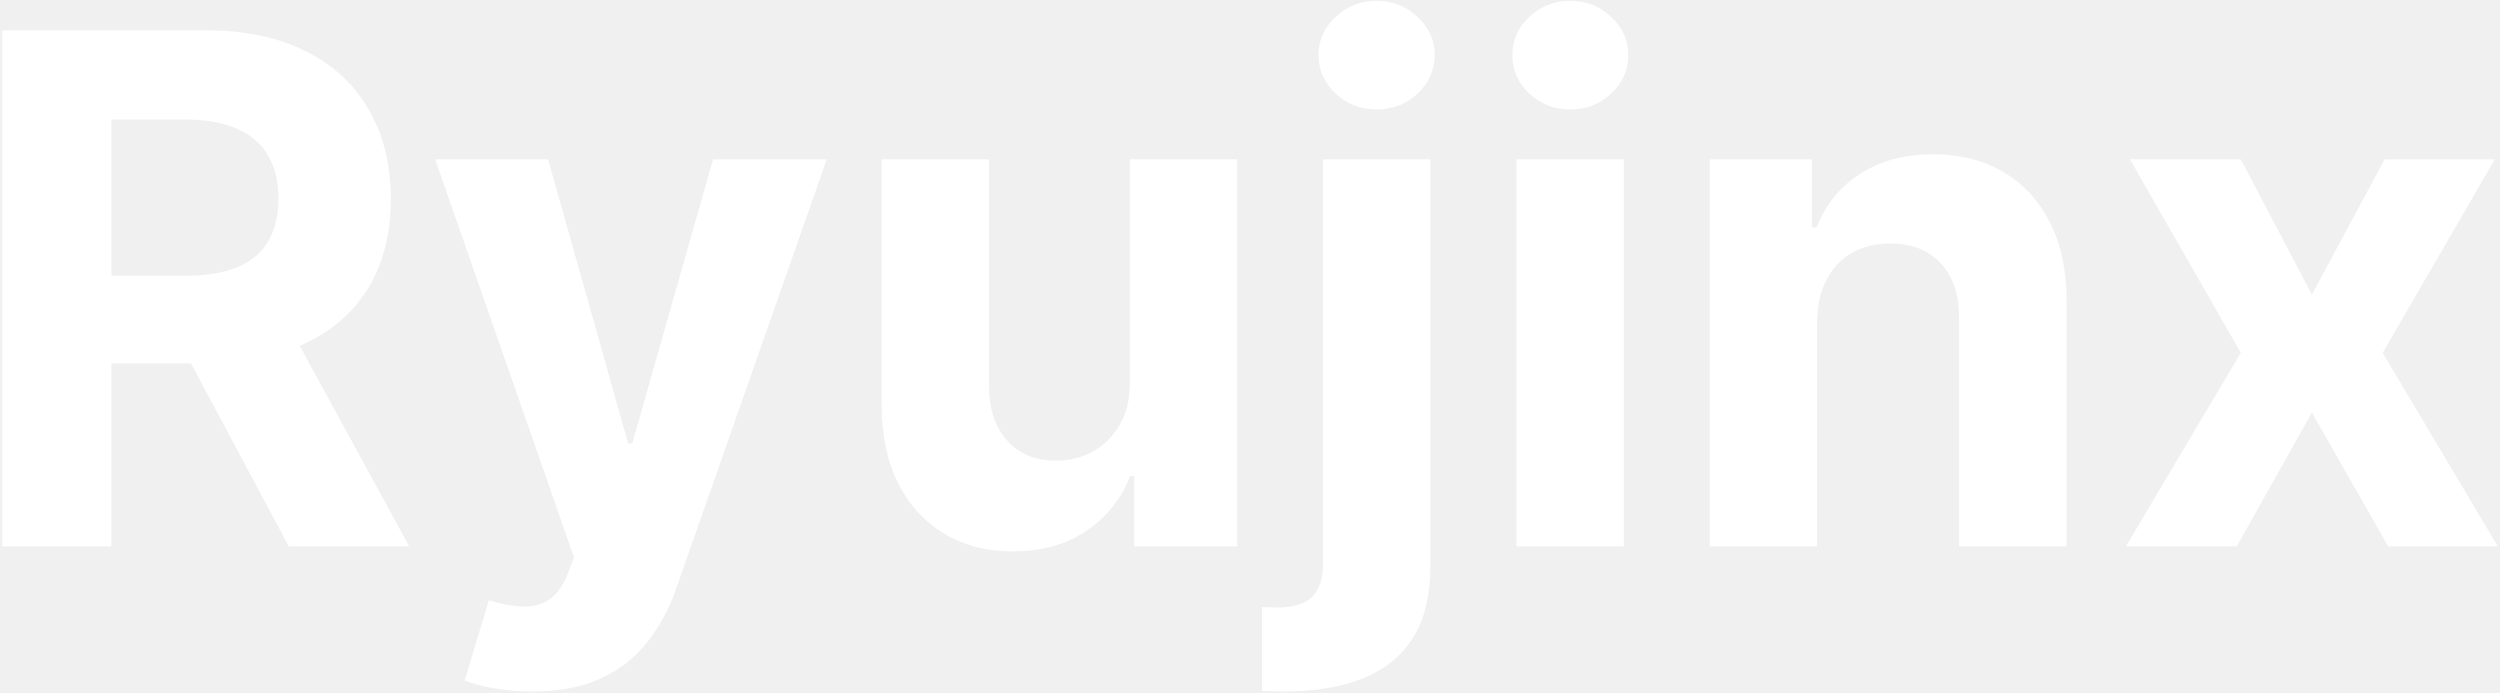
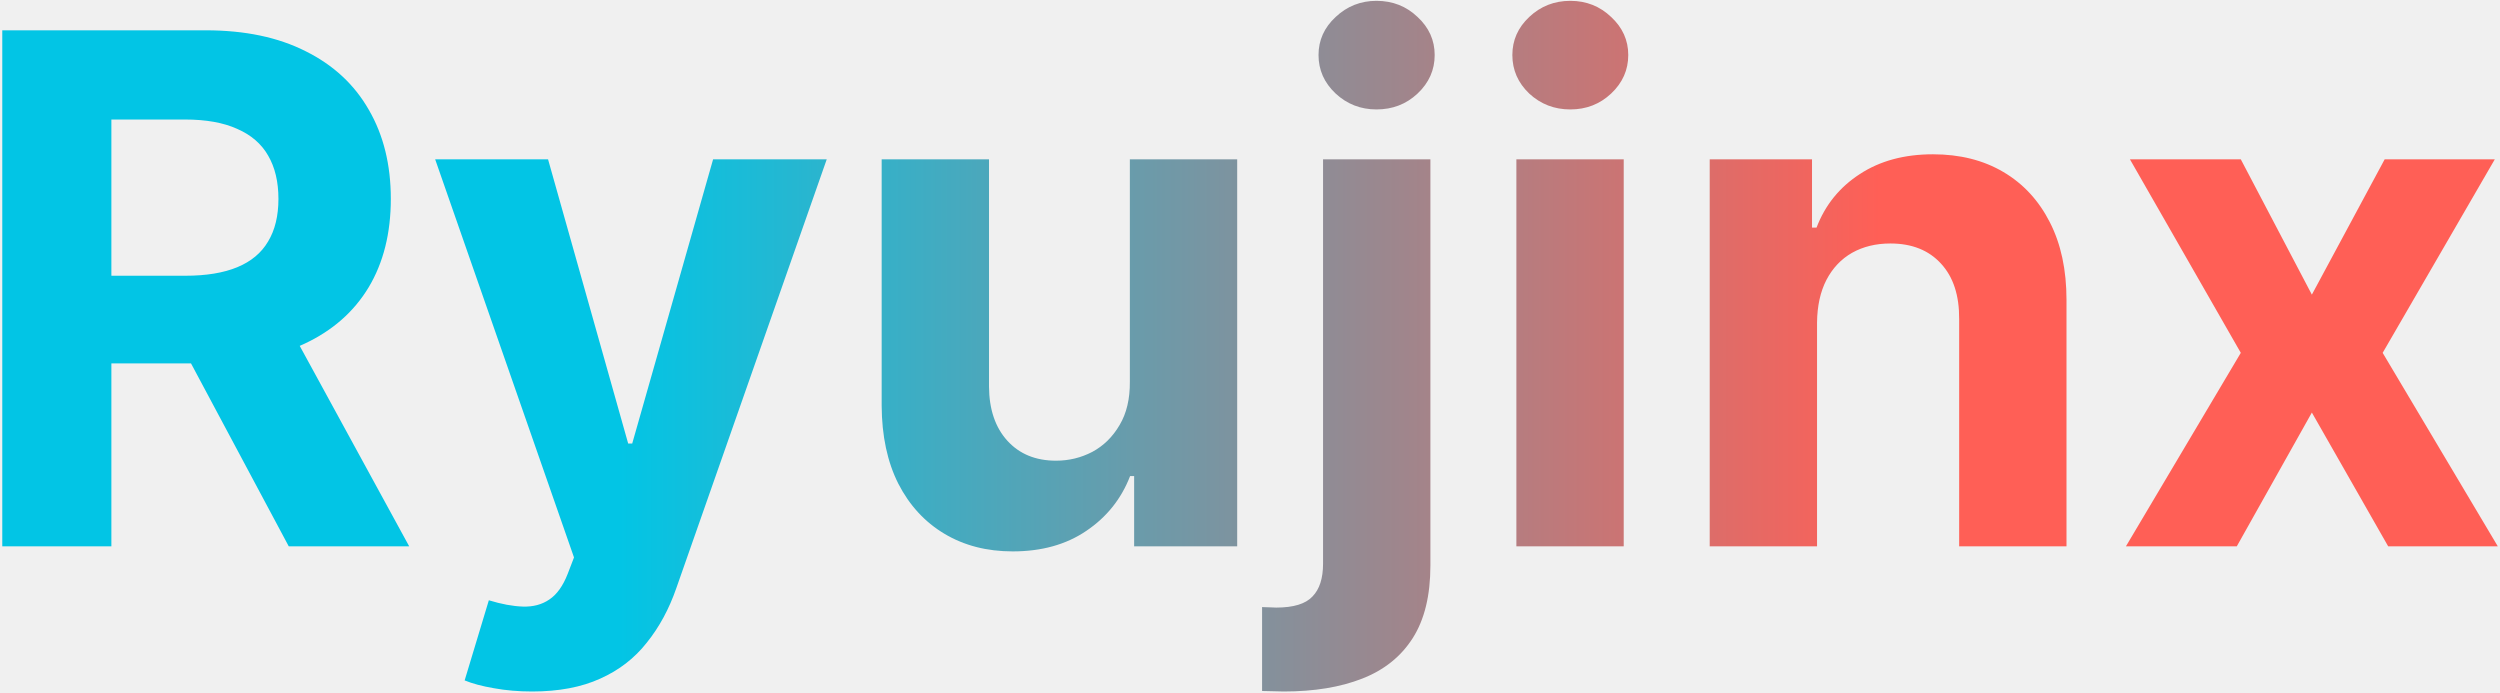
<svg xmlns="http://www.w3.org/2000/svg" width="1057" height="293" viewBox="0 0 1057 293" fill="none">
-   <path d="M0.963 231V12.818H87.043C103.52 12.818 117.582 15.766 129.23 21.66C140.949 27.484 149.862 35.758 155.97 46.483C162.149 57.136 165.239 69.672 165.239 84.09C165.239 98.578 162.114 111.043 155.864 121.483C149.614 131.852 140.558 139.807 128.697 145.347C116.908 150.886 102.632 153.656 85.871 153.656H28.236V116.582H78.413C87.22 116.582 94.535 115.375 100.359 112.96C106.183 110.545 110.516 106.923 113.357 102.094C116.268 97.264 117.724 91.263 117.724 84.09C117.724 76.845 116.268 70.737 113.357 65.766C110.516 60.794 106.148 57.03 100.253 54.473C94.429 51.845 87.078 50.531 78.2 50.531H47.092V231H0.963ZM118.79 131.71L173.016 231H122.092L69.038 131.71H118.79ZM225.004 292.364C219.251 292.364 213.854 291.902 208.811 290.979C203.839 290.126 199.72 289.026 196.453 287.676L206.68 253.798C212.007 255.432 216.801 256.32 221.062 256.462C225.395 256.604 229.124 255.609 232.249 253.479C235.445 251.348 238.037 247.726 240.026 242.612L242.689 235.688L183.989 67.364H231.716L265.594 187.534H267.298L301.496 67.364H349.543L285.942 248.685C282.888 257.491 278.733 265.162 273.477 271.696C268.293 278.301 261.723 283.379 253.768 286.93C245.814 290.553 236.226 292.364 225.004 292.364ZM477.703 161.327V67.364H523.087V231H479.514V201.277H477.81C474.116 210.865 467.973 218.571 459.379 224.395C450.857 230.219 440.452 233.131 428.165 233.131C417.227 233.131 407.604 230.645 399.294 225.673C390.984 220.702 384.486 213.635 379.798 204.473C375.182 195.311 372.838 184.338 372.767 171.554V67.364H418.151V163.457C418.222 173.116 420.814 180.751 425.928 186.362C431.041 191.973 437.895 194.778 446.489 194.778C451.957 194.778 457.071 193.536 461.83 191.05C466.588 188.493 470.423 184.729 473.335 179.757C476.318 174.786 477.774 168.642 477.703 161.327ZM559.388 67.364H604.772V239.097C604.772 251.739 602.286 261.966 597.314 269.778C592.343 277.591 585.205 283.308 575.901 286.93C566.668 290.553 555.624 292.364 542.769 292.364C541.206 292.364 539.715 292.328 538.294 292.257C536.803 292.257 535.24 292.222 533.607 292.151V256.675C534.814 256.746 535.88 256.781 536.803 256.781C537.655 256.852 538.578 256.888 539.573 256.888C546.888 256.888 552.002 255.325 554.914 252.2C557.897 249.146 559.388 244.53 559.388 238.351V67.364ZM581.973 46.27C575.297 46.27 569.544 44.033 564.715 39.558C559.885 35.013 557.471 29.579 557.471 23.259C557.471 17.009 559.885 11.646 564.715 7.172C569.544 2.626 575.297 0.354 581.973 0.354C588.792 0.354 594.58 2.626 599.338 7.172C604.168 11.646 606.583 17.009 606.583 23.259C606.583 29.579 604.168 35.013 599.338 39.558C594.58 44.033 588.792 46.27 581.973 46.27ZM641.126 231V67.364H686.51V231H641.126ZM663.925 46.27C657.178 46.27 651.389 44.033 646.56 39.558C641.801 35.013 639.422 29.579 639.422 23.259C639.422 17.009 641.801 11.646 646.56 7.172C651.389 2.626 657.178 0.354 663.925 0.354C670.672 0.354 676.425 2.626 681.183 7.172C686.013 11.646 688.428 17.009 688.428 23.259C688.428 29.579 686.013 35.013 681.183 39.558C676.425 44.033 670.672 46.27 663.925 46.27ZM768.248 136.398V231H722.865V67.364H766.118V96.234H768.035C771.657 86.717 777.73 79.189 786.252 73.649C794.775 68.038 805.109 65.233 817.254 65.233C828.618 65.233 838.525 67.719 846.977 72.69C855.429 77.662 861.998 84.764 866.686 93.997C871.373 103.159 873.717 114.097 873.717 126.81V231H828.333V134.906C828.404 124.892 825.848 117.08 820.663 111.469C815.478 105.787 808.341 102.946 799.25 102.946C793.142 102.946 787.744 104.26 783.056 106.888C778.44 109.516 774.818 113.351 772.19 118.393C769.633 123.365 768.319 129.366 768.248 136.398ZM947.412 67.364L977.455 124.572L1008.24 67.364H1054.8L1007.39 149.182L1056.08 231H1009.73L977.455 174.43L945.707 231H898.832L947.412 149.182L900.537 67.364H947.412Z" fill="white" />
+   <defs>
+     <linearGradient id="Gradient" x1="0" x2="1" y1="0" y2="0">
+       <stop offset="0%" stop-color="#02C5E5" />
+       <stop offset="25%" stop-color="#02C5E5" />
+       <stop offset="75%" stop-color="#FF5F56" />
+       <stop offset="100%" stop-color="#FF5F56" />
+     </linearGradient>
+   </defs>
+   <path fill="url(#Gradient)" d="M0.963 231V12.818H87.043C103.52 12.818 117.582 15.766 129.23 21.66C140.949 27.484 149.862 35.758 155.97 46.483C162.149 57.136 165.239 69.672 165.239 84.09C165.239 98.578 162.114 111.043 155.864 121.483C149.614 131.852 140.558 139.807 128.697 145.347C116.908 150.886 102.632 153.656 85.871 153.656H28.236V116.582H78.413C87.22 116.582 94.535 115.375 100.359 112.96C106.183 110.545 110.516 106.923 113.357 102.094C116.268 97.264 117.724 91.263 117.724 84.09C117.724 76.845 116.268 70.737 113.357 65.766C110.516 60.794 106.148 57.03 100.253 54.473C94.429 51.845 87.078 50.531 78.2 50.531H47.092V231H0.963ZM118.79 131.71L173.016 231H122.092L69.038 131.71H118.79ZM225.004 292.364C219.251 292.364 213.854 291.902 208.811 290.979C203.839 290.126 199.72 289.026 196.453 287.676L206.68 253.798C212.007 255.432 216.801 256.32 221.062 256.462C225.395 256.604 229.124 255.609 232.249 253.479C235.445 251.348 238.037 247.726 240.026 242.612L242.689 235.688L183.989 67.364H231.716L265.594 187.534H267.298L301.496 67.364H349.543L285.942 248.685C282.888 257.491 278.733 265.162 273.477 271.696C268.293 278.301 261.723 283.379 253.768 286.93C245.814 290.553 236.226 292.364 225.004 292.364ZM477.703 161.327V67.364H523.087V231H479.514V201.277H477.81C474.116 210.865 467.973 218.571 459.379 224.395C450.857 230.219 440.452 233.131 428.165 233.131C417.227 233.131 407.604 230.645 399.294 225.673C390.984 220.702 384.486 213.635 379.798 204.473C375.182 195.311 372.838 184.338 372.767 171.554V67.364H418.151V163.457C418.222 173.116 420.814 180.751 425.928 186.362C431.041 191.973 437.895 194.778 446.489 194.778C451.957 194.778 457.071 193.536 461.83 191.05C466.588 188.493 470.423 184.729 473.335 179.757C476.318 174.786 477.774 168.642 477.703 161.327ZM559.388 67.364H604.772V239.097C604.772 251.739 602.286 261.966 597.314 269.778C592.343 277.591 585.205 283.308 575.901 286.93C566.668 290.553 555.624 292.364 542.769 292.364C541.206 292.364 539.715 292.328 538.294 292.257C536.803 292.257 535.24 292.222 533.607 292.151V256.675C534.814 256.746 535.88 256.781 536.803 256.781C537.655 256.852 538.578 256.888 539.573 256.888C546.888 256.888 552.002 255.325 554.914 252.2C557.897 249.146 559.388 244.53 559.388 238.351V67.364ZM581.973 46.27C575.297 46.27 569.544 44.033 564.715 39.558C559.885 35.013 557.471 29.579 557.471 23.259C557.471 17.009 559.885 11.646 564.715 7.172C569.544 2.626 575.297 0.354 581.973 0.354C588.792 0.354 594.58 2.626 599.338 7.172C604.168 11.646 606.583 17.009 606.583 23.259C606.583 29.579 604.168 35.013 599.338 39.558C594.58 44.033 588.792 46.27 581.973 46.27ZM641.126 231V67.364H686.51V231H641.126ZM663.925 46.27C657.178 46.27 651.389 44.033 646.56 39.558C641.801 35.013 639.422 29.579 639.422 23.259C639.422 17.009 641.801 11.646 646.56 7.172C651.389 2.626 657.178 0.354 663.925 0.354C670.672 0.354 676.425 2.626 681.183 7.172C686.013 11.646 688.428 17.009 688.428 23.259C688.428 29.579 686.013 35.013 681.183 39.558C676.425 44.033 670.672 46.27 663.925 46.27ZM768.248 136.398V231H722.865V67.364H766.118V96.234H768.035C771.657 86.717 777.73 79.189 786.252 73.649C794.775 68.038 805.109 65.233 817.254 65.233C828.618 65.233 838.525 67.719 846.977 72.69C855.429 77.662 861.998 84.764 866.686 93.997C871.373 103.159 873.717 114.097 873.717 126.81V231H828.333V134.906C828.404 124.892 825.848 117.08 820.663 111.469C815.478 105.787 808.341 102.946 799.25 102.946C793.142 102.946 787.744 104.26 783.056 106.888C778.44 109.516 774.818 113.351 772.19 118.393C769.633 123.365 768.319 129.366 768.248 136.398ZM947.412 67.364L977.455 124.572L1008.24 67.364H1054.8L1007.39 149.182L1056.08 231H1009.73L977.455 174.43L945.707 231H898.832L947.412 149.182L900.537 67.364H947.412Z" />
</svg>
